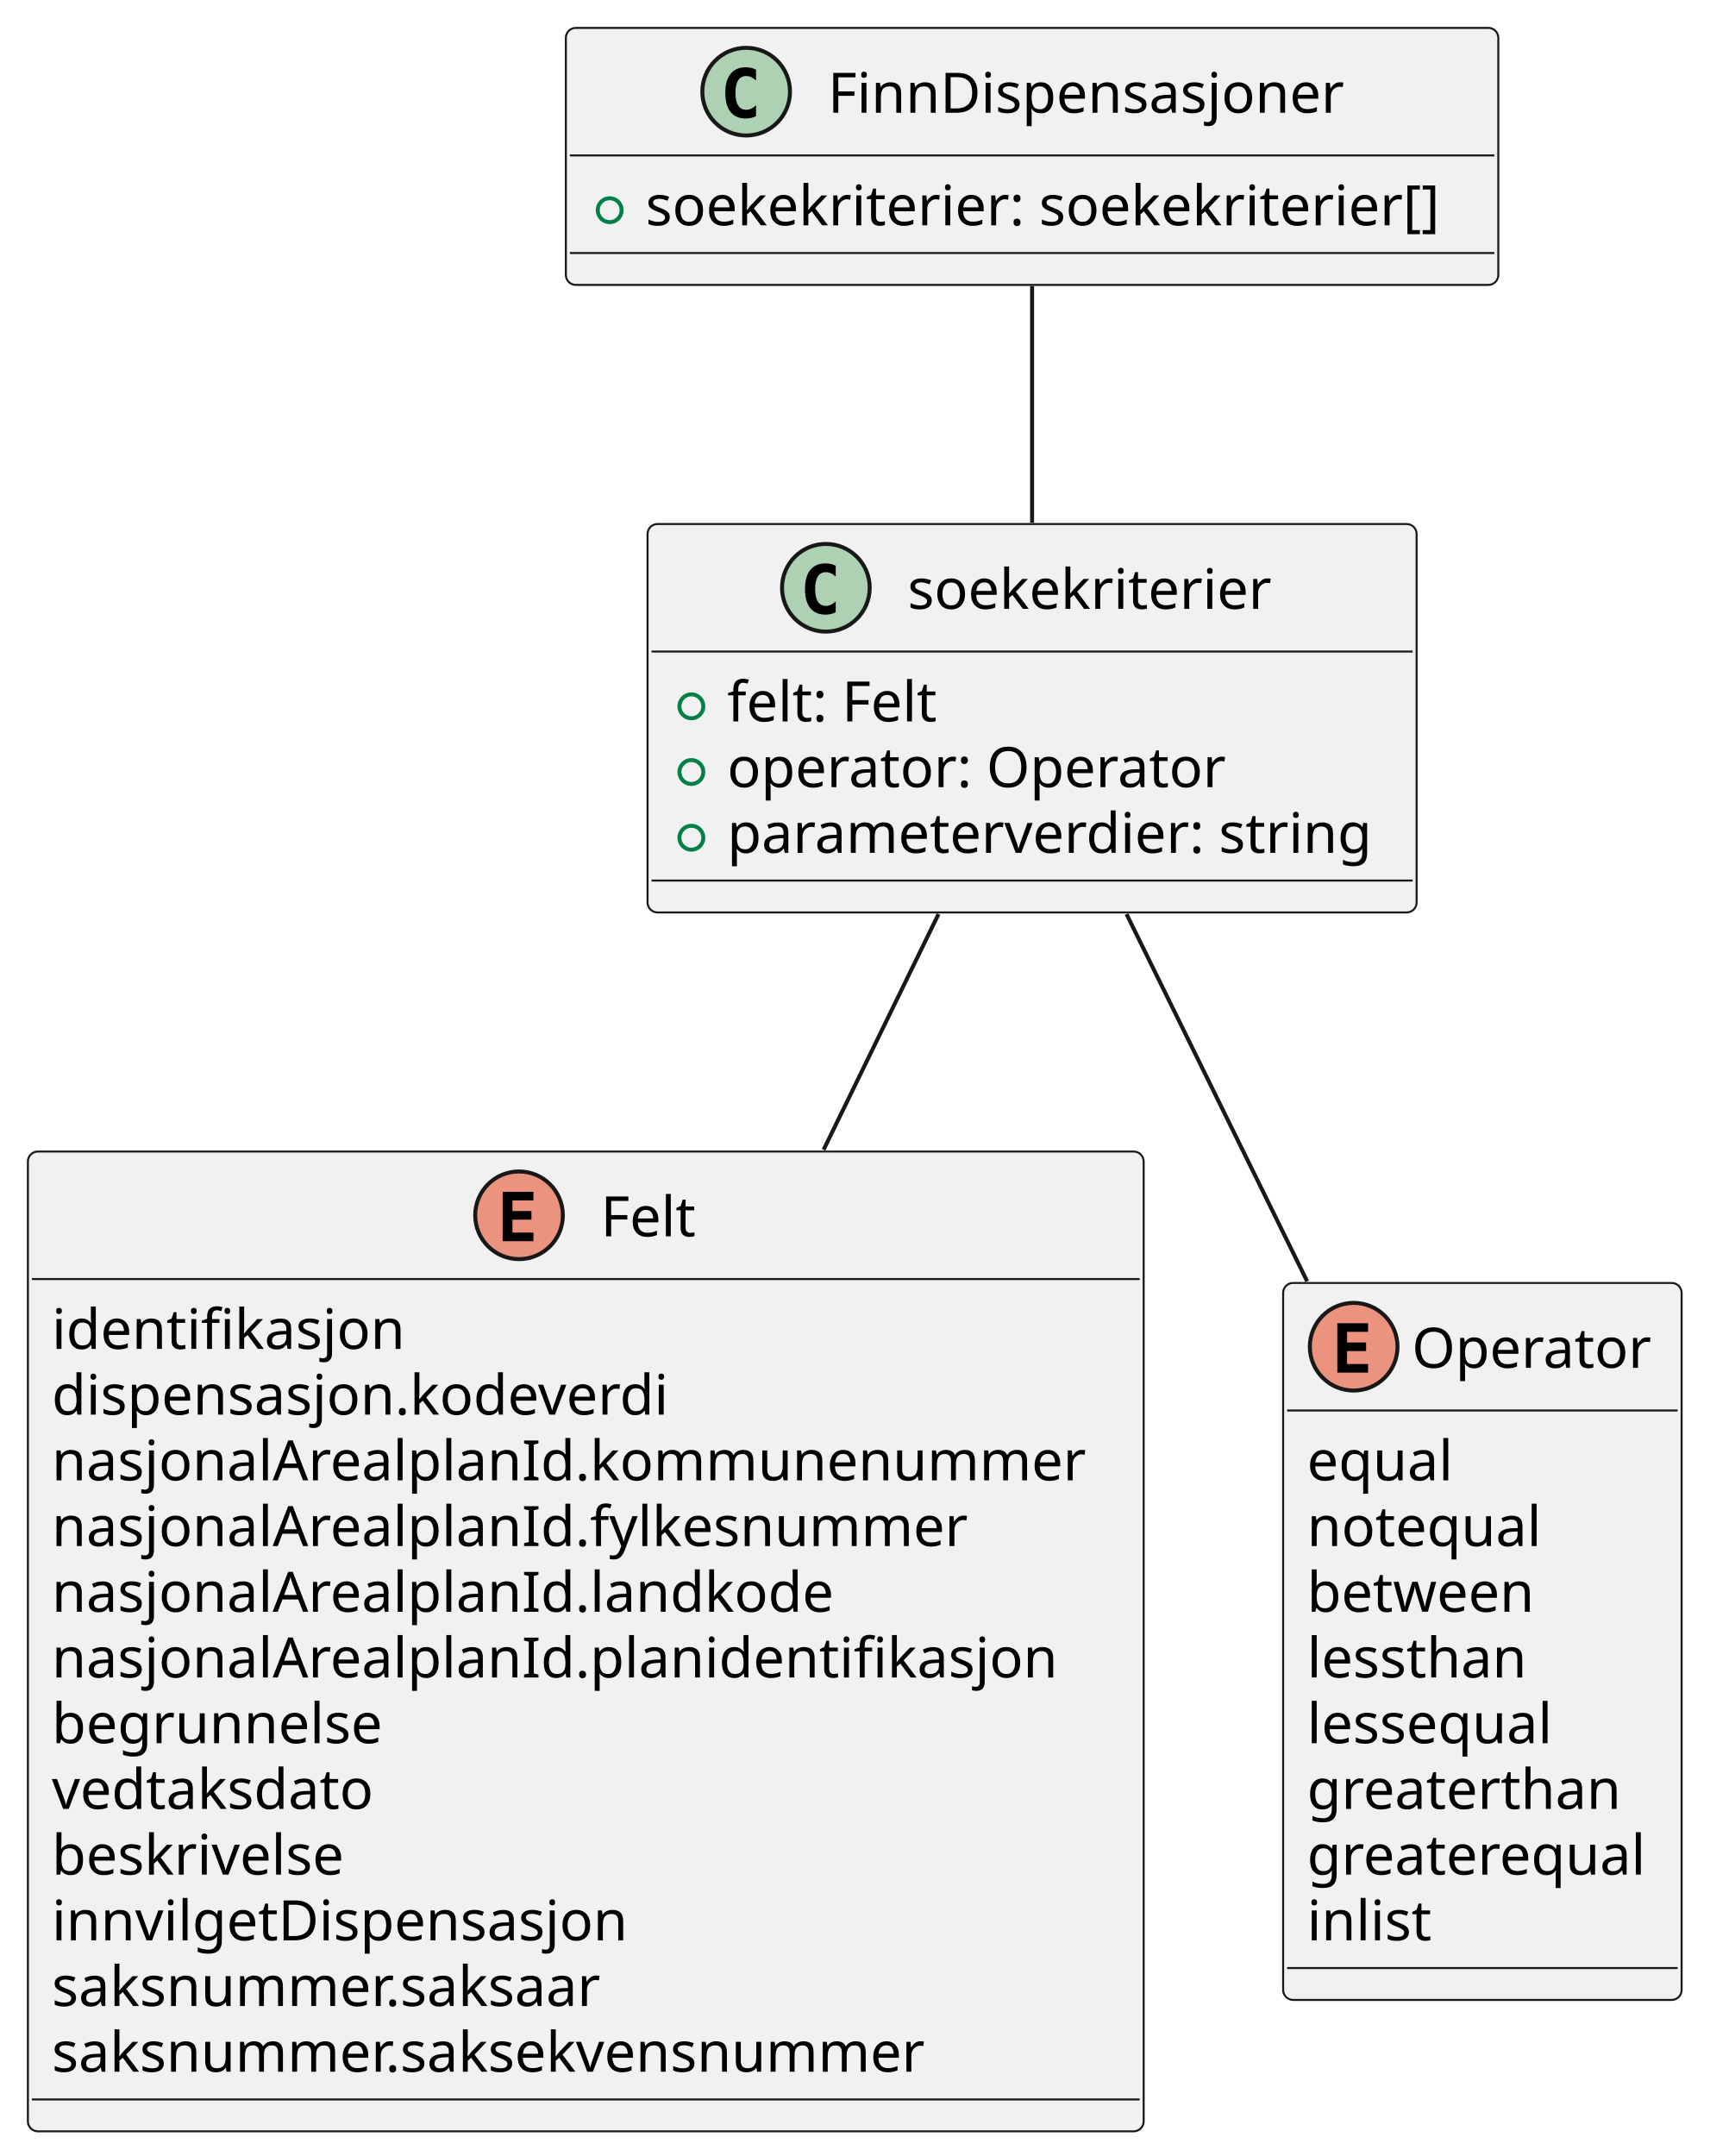
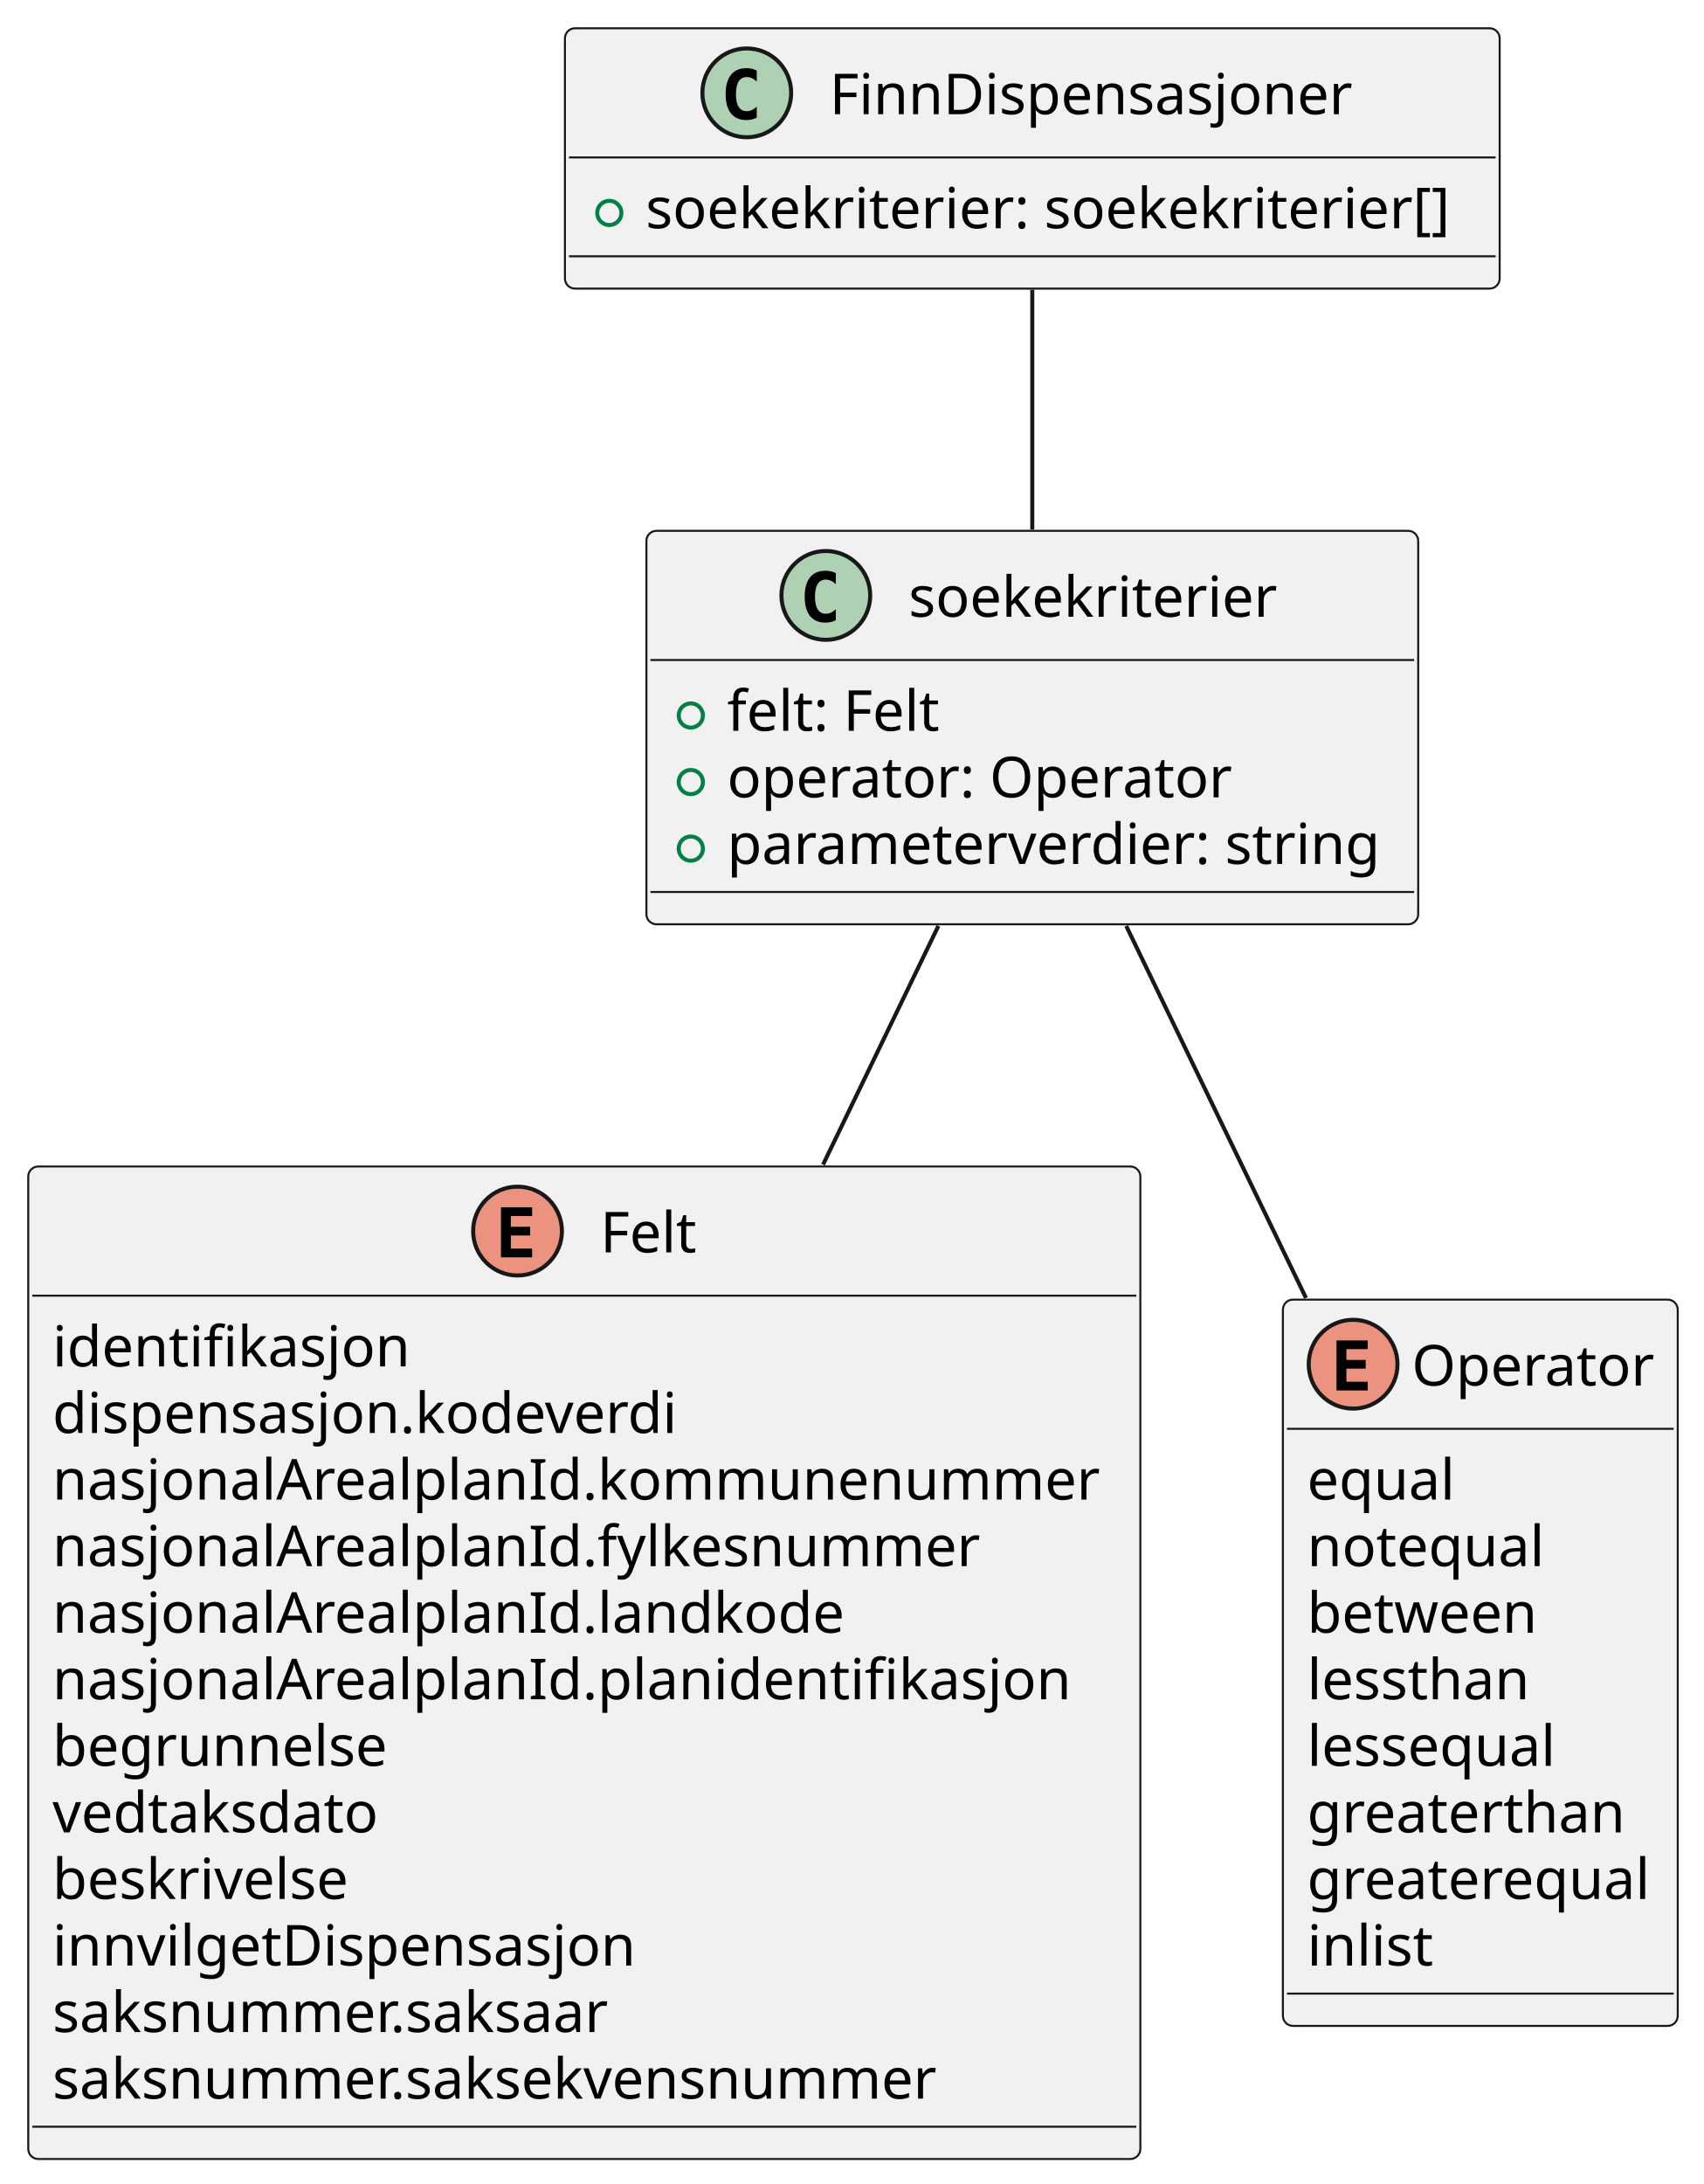
- <svg xmlns="http://www.w3.org/2000/svg" contentStyleType="text/css" height="541px" preserveAspectRatio="none" style="width:429px;height:541px;background:#FFFFFF;" version="1.1" viewBox="0 0 429 541" width="429px" zoomAndPan="magnify">
+ <svg xmlns="http://www.w3.org/2000/svg" contentStyleType="text/css" data-diagram-type="CLASS" height="541px" preserveAspectRatio="none" style="width:422px;height:541px;background:#FFFFFF;" version="1.1" viewBox="0 0 422 541" width="422px" zoomAndPan="magnify">
  <defs />
  <g>
-     <g id="elem_FinnDispensasjoner">
-       <rect codeLine="2" fill="#F1F1F1" height="64.488" id="FinnDispensasjoner" rx="2.5" ry="2.5" style="stroke:#181818;stroke-width:0.5;" width="234" x="142" y="7" />
-       <ellipse cx="187.25" cy="23" fill="#ADD1B2" rx="11" ry="11" style="stroke:#181818;stroke-width:1.0;" />
-       <path d="M189.723,29.143 Q189.142,29.442 188.503,29.591 Q187.864,29.741 187.158,29.741 Q184.651,29.741 183.332,28.089 Q182.012,26.437 182.012,23.316 Q182.012,20.186 183.332,18.535 Q184.651,16.883 187.158,16.883 Q187.864,16.883 188.511,17.032 Q189.159,17.182 189.723,17.48 L189.723,20.203 Q189.092,19.622 188.499,19.352 Q187.905,19.082 187.274,19.082 Q185.93,19.082 185.245,20.149 Q184.56,21.216 184.56,23.316 Q184.56,25.408 185.245,26.474 Q185.93,27.541 187.274,27.541 Q187.905,27.541 188.499,27.271 Q189.092,27.002 189.723,26.42 Z " fill="#000000" />
-       <text fill="#000000" font-family="sans-serif" font-size="14" lengthAdjust="spacing" textLength="135" x="207.75" y="28.291">FinnDispensasjoner</text>
-       <line style="stroke:#181818;stroke-width:0.5;" x1="143" x2="375" y1="39" y2="39" />
-       <ellipse cx="153" cy="52.744" fill="none" rx="3" ry="3" style="stroke:#038048;stroke-width:1.0;" />
-       <text fill="#000000" font-family="sans-serif" font-size="14" lengthAdjust="spacing" textLength="208" x="162" y="56.535">soekekriterier: soekekriterier[]</text>
-       <line style="stroke:#181818;stroke-width:0.5;" x1="143" x2="375" y1="63.488" y2="63.488" />
+     <g class="entity" data-entity="FinnDispensasjoner" data-source-line="2" data-uid="ent0002" id="entity_FinnDispensasjoner">
+       <rect fill="#F1F1F1" height="64.488" rx="2.5" ry="2.5" style="stroke:#181818;stroke-width:0.5;" width="231.598" x="139.97" y="7" />
+       <ellipse cx="185.029" cy="23" fill="#ADD1B2" rx="11" ry="11" style="stroke:#181818;stroke-width:1;" />
+       <path d="M187.502,29.143 Q186.921,29.442 186.282,29.591 Q185.643,29.741 184.937,29.741 Q182.43,29.741 181.111,28.089 Q179.791,26.437 179.791,23.316 Q179.791,20.186 181.111,18.535 Q182.43,16.883 184.937,16.883 Q185.643,16.883 186.29,17.032 Q186.938,17.182 187.502,17.48 L187.502,20.203 Q186.871,19.622 186.278,19.352 Q185.684,19.082 185.054,19.082 Q183.709,19.082 183.024,20.149 Q182.339,21.216 182.339,23.316 Q182.339,25.408 183.024,26.474 Q183.709,27.541 185.054,27.541 Q185.684,27.541 186.278,27.271 Q186.871,27.002 187.502,26.42 Z " fill="#000000" />
+       <text fill="#000000" font-family="sans-serif" font-size="14" lengthAdjust="spacing" textLength="132.98" x="205.529" y="28.291">FinnDispensasjoner</text>
+       <line style="stroke:#181818;stroke-width:0.5;" x1="140.97" x2="370.568" y1="39" y2="39" />
+       <ellipse cx="150.97" cy="52.744" fill="none" rx="3" ry="3" style="stroke:#038048;stroke-width:1;" />
+       <text fill="#000000" font-family="sans-serif" font-size="14" lengthAdjust="spacing" textLength="205.598" x="159.97" y="56.535">soekekriterier: soekekriterier[]</text>
+       <line style="stroke:#181818;stroke-width:0.5;" x1="140.97" x2="370.568" y1="63.488" y2="63.488" />
    </g>
-     <g id="elem_soekekriterier">
-       <rect codeLine="6" fill="#F1F1F1" height="97.465" id="soekekriterier" rx="2.5" ry="2.5" style="stroke:#181818;stroke-width:0.5;" width="193" x="162.5" y="131.49" />
-       <ellipse cx="207.25" cy="147.49" fill="#ADD1B2" rx="11" ry="11" style="stroke:#181818;stroke-width:1.0;" />
-       <path d="M209.723,153.633 Q209.142,153.932 208.503,154.081 Q207.864,154.231 207.158,154.231 Q204.651,154.231 203.332,152.579 Q202.012,150.927 202.012,147.806 Q202.012,144.677 203.332,143.025 Q204.651,141.373 207.158,141.373 Q207.864,141.373 208.511,141.522 Q209.159,141.672 209.723,141.97 L209.723,144.693 Q209.092,144.112 208.499,143.842 Q207.905,143.572 207.274,143.572 Q205.93,143.572 205.245,144.639 Q204.56,145.706 204.56,147.806 Q204.56,149.898 205.245,150.964 Q205.93,152.031 207.274,152.031 Q207.905,152.031 208.499,151.761 Q209.092,151.492 209.723,150.91 Z " fill="#000000" />
-       <text fill="#000000" font-family="sans-serif" font-size="14" lengthAdjust="spacing" textLength="95" x="227.75" y="152.781">soekekriterier</text>
-       <line style="stroke:#181818;stroke-width:0.5;" x1="163.5" x2="354.5" y1="163.49" y2="163.49" />
-       <ellipse cx="173.5" cy="177.234" fill="none" rx="3" ry="3" style="stroke:#038048;stroke-width:1.0;" />
-       <text fill="#000000" font-family="sans-serif" font-size="14" lengthAdjust="spacing" textLength="55" x="182.5" y="181.025">felt: Felt</text>
-       <ellipse cx="173.5" cy="193.722" fill="none" rx="3" ry="3" style="stroke:#038048;stroke-width:1.0;" />
-       <text fill="#000000" font-family="sans-serif" font-size="14" lengthAdjust="spacing" textLength="130" x="182.5" y="197.513">operator: Operator</text>
-       <ellipse cx="173.5" cy="210.211" fill="none" rx="3" ry="3" style="stroke:#038048;stroke-width:1.0;" />
-       <text fill="#000000" font-family="sans-serif" font-size="14" lengthAdjust="spacing" textLength="167" x="182.5" y="214.002">parameterverdier: string</text>
-       <line style="stroke:#181818;stroke-width:0.5;" x1="163.5" x2="354.5" y1="220.955" y2="220.955" />
+     <g class="entity" data-entity="soekekriterier" data-source-line="6" data-uid="ent0003" id="entity_soekekriterier">
+       <rect fill="#F1F1F1" height="97.465" rx="2.5" ry="2.5" style="stroke:#181818;stroke-width:0.5;" width="191.225" x="160.16" y="131.49" />
+       <ellipse cx="204.614" cy="147.49" fill="#ADD1B2" rx="11" ry="11" style="stroke:#181818;stroke-width:1;" />
+       <path d="M207.087,153.633 Q206.506,153.932 205.867,154.081 Q205.228,154.231 204.522,154.231 Q202.016,154.231 200.696,152.579 Q199.376,150.927 199.376,147.806 Q199.376,144.677 200.696,143.025 Q202.016,141.373 204.522,141.373 Q205.228,141.373 205.875,141.522 Q206.523,141.672 207.087,141.97 L207.087,144.693 Q206.456,144.112 205.863,143.842 Q205.269,143.572 204.638,143.572 Q203.294,143.572 202.609,144.639 Q201.924,145.706 201.924,147.806 Q201.924,149.898 202.609,150.964 Q203.294,152.031 204.638,152.031 Q205.269,152.031 205.863,151.761 Q206.456,151.492 207.087,150.91 Z " fill="#000000" />
+       <text fill="#000000" font-family="sans-serif" font-size="14" lengthAdjust="spacing" textLength="93.816" x="225.114" y="152.781">soekekriterier</text>
+       <line style="stroke:#181818;stroke-width:0.5;" x1="161.16" x2="350.385" y1="163.49" y2="163.49" />
+       <ellipse cx="171.16" cy="177.234" fill="none" rx="3" ry="3" style="stroke:#038048;stroke-width:1;" />
+       <text fill="#000000" font-family="sans-serif" font-size="14" lengthAdjust="spacing" textLength="55.679" x="180.16" y="181.025">felt: Felt</text>
+       <ellipse cx="171.16" cy="193.722" fill="none" rx="3" ry="3" style="stroke:#038048;stroke-width:1;" />
+       <text fill="#000000" font-family="sans-serif" font-size="14" lengthAdjust="spacing" textLength="127.606" x="180.16" y="197.513">operator: Operator</text>
+       <ellipse cx="171.16" cy="210.211" fill="none" rx="3" ry="3" style="stroke:#038048;stroke-width:1;" />
+       <text fill="#000000" font-family="sans-serif" font-size="14" lengthAdjust="spacing" textLength="165.225" x="180.16" y="214.002">parameterverdier: string</text>
+       <line style="stroke:#181818;stroke-width:0.5;" x1="161.16" x2="350.385" y1="220.955" y2="220.955" />
    </g>
-     <g id="elem_Felt">
-       <rect codeLine="12" fill="#F1F1F1" height="245.859" id="Felt" rx="2.5" ry="2.5" style="stroke:#181818;stroke-width:0.5;" width="280" x="7" y="288.95" />
-       <ellipse cx="130.25" cy="304.95" fill="#EB937F" rx="11" ry="11" style="stroke:#181818;stroke-width:1.0;" />
-       <path d="M133.864,311.45 L126.144,311.45 L126.144,299.057 L133.864,299.057 L133.864,301.215 L128.593,301.215 L128.593,303.888 L133.366,303.888 L133.366,306.046 L128.593,306.046 L128.593,309.292 L133.864,309.292 Z " fill="#000000" />
-       <text fill="#000000" font-family="sans-serif" font-size="14" lengthAdjust="spacing" textLength="25" x="150.75" y="310.241">Felt</text>
-       <line style="stroke:#181818;stroke-width:0.5;" x1="8" x2="286" y1="320.95" y2="320.95" />
-       <text fill="#000000" font-family="sans-serif" font-size="14" lengthAdjust="spacing" textLength="93" x="13" y="338.485">identifikasjon</text>
-       <text fill="#000000" font-family="sans-serif" font-size="14" lengthAdjust="spacing" textLength="162" x="13" y="354.973">dispensasjon.kodeverdi</text>
-       <text fill="#000000" font-family="sans-serif" font-size="14" lengthAdjust="spacing" textLength="268" x="13" y="371.462">nasjonalArealplanId.kommunenummer</text>
-       <text fill="#000000" font-family="sans-serif" font-size="14" lengthAdjust="spacing" textLength="238" x="13" y="387.95">nasjonalArealplanId.fylkesnummer</text>
-       <text fill="#000000" font-family="sans-serif" font-size="14" lengthAdjust="spacing" textLength="205" x="13" y="404.438">nasjonalArealplanId.landkode</text>
-       <text fill="#000000" font-family="sans-serif" font-size="14" lengthAdjust="spacing" textLength="264" x="13" y="420.927">nasjonalArealplanId.planidentifikasjon</text>
-       <text fill="#000000" font-family="sans-serif" font-size="14" lengthAdjust="spacing" textLength="86" x="13" y="437.415">begrunnelse</text>
-       <text fill="#000000" font-family="sans-serif" font-size="14" lengthAdjust="spacing" textLength="83" x="13" y="453.903">vedtaksdato</text>
-       <text fill="#000000" font-family="sans-serif" font-size="14" lengthAdjust="spacing" textLength="76" x="13" y="470.391">beskrivelse</text>
-       <text fill="#000000" font-family="sans-serif" font-size="14" lengthAdjust="spacing" textLength="150" x="13" y="486.88">innvilgetDispensasjon</text>
-       <text fill="#000000" font-family="sans-serif" font-size="14" lengthAdjust="spacing" textLength="144" x="13" y="503.368">saksnummer.saksaar</text>
-       <text fill="#000000" font-family="sans-serif" font-size="14" lengthAdjust="spacing" textLength="227" x="13" y="519.856">saksnummer.saksekvensnummer</text>
-       <line style="stroke:#181818;stroke-width:0.5;" x1="8" x2="286" y1="526.809" y2="526.809" />
+     <g class="entity" data-entity="Felt" data-source-line="12" data-uid="ent0004" id="entity_Felt">
+       <rect fill="#F1F1F1" height="245.859" rx="2.5" ry="2.5" style="stroke:#181818;stroke-width:0.5;" width="275.546" x="7" y="288.95" />
+       <ellipse cx="128.228" cy="304.95" fill="#EB937F" rx="11" ry="11" style="stroke:#181818;stroke-width:1;" />
+       <path d="M131.843,311.45 L124.123,311.45 L124.123,299.057 L131.843,299.057 L131.843,301.215 L126.572,301.215 L126.572,303.888 L131.345,303.888 L131.345,306.046 L126.572,306.046 L126.572,309.292 L131.843,309.292 Z " fill="#000000" />
+       <text fill="#000000" font-family="sans-serif" font-size="14" lengthAdjust="spacing" textLength="24.589" x="148.728" y="310.241">Felt</text>
+       <line style="stroke:#181818;stroke-width:0.5;" x1="8" x2="281.546" y1="320.95" y2="320.95" />
+       <text fill="#000000" font-family="sans-serif" font-size="14" lengthAdjust="spacing" textLength="92.422" x="13" y="338.485">identifikasjon</text>
+       <text fill="#000000" font-family="sans-serif" font-size="14" lengthAdjust="spacing" textLength="160.303" x="13" y="354.973">dispensasjon.kodeverdi</text>
+       <text fill="#000000" font-family="sans-serif" font-size="14" lengthAdjust="spacing" textLength="263.546" x="13" y="371.462">nasjonalArealplanId.kommunenummer</text>
+       <text fill="#000000" font-family="sans-serif" font-size="14" lengthAdjust="spacing" textLength="235.074" x="13" y="387.95">nasjonalArealplanId.fylkesnummer</text>
+       <text fill="#000000" font-family="sans-serif" font-size="14" lengthAdjust="spacing" textLength="201.072" x="13" y="404.438">nasjonalArealplanId.landkode</text>
+       <text fill="#000000" font-family="sans-serif" font-size="14" lengthAdjust="spacing" textLength="260.101" x="13" y="420.927">nasjonalArealplanId.planidentifikasjon</text>
+       <text fill="#000000" font-family="sans-serif" font-size="14" lengthAdjust="spacing" textLength="83.918" x="13" y="437.415">begrunnelse</text>
+       <text fill="#000000" font-family="sans-serif" font-size="14" lengthAdjust="spacing" textLength="82.523" x="13" y="453.903">vedtaksdato</text>
+       <text fill="#000000" font-family="sans-serif" font-size="14" lengthAdjust="spacing" textLength="75.735" x="13" y="470.391">beskrivelse</text>
+       <text fill="#000000" font-family="sans-serif" font-size="14" lengthAdjust="spacing" textLength="149.051" x="13" y="486.88">innvilgetDispensasjon</text>
+       <text fill="#000000" font-family="sans-serif" font-size="14" lengthAdjust="spacing" textLength="143.042" x="13" y="503.368">saksnummer.saksaar</text>
+       <text fill="#000000" font-family="sans-serif" font-size="14" lengthAdjust="spacing" textLength="225.75" x="13" y="519.856">saksnummer.saksekvensnummer</text>
+       <line style="stroke:#181818;stroke-width:0.5;" x1="8" x2="281.546" y1="526.809" y2="526.809" />
    </g>
-     <g id="elem_Operator">
-       <rect codeLine="27" fill="#F1F1F1" height="179.906" id="Operator" rx="2.5" ry="2.5" style="stroke:#181818;stroke-width:0.5;" width="100" x="322" y="321.93" />
-       <ellipse cx="339.7" cy="337.93" fill="#EB937F" rx="11" ry="11" style="stroke:#181818;stroke-width:1.0;" />
-       <path d="M343.314,344.43 L335.594,344.43 L335.594,332.037 L343.314,332.037 L343.314,334.195 L338.043,334.195 L338.043,336.868 L342.816,336.868 L342.816,339.026 L338.043,339.026 L338.043,342.272 L343.314,342.272 Z " fill="#000000" />
-       <text fill="#000000" font-family="sans-serif" font-size="14" lengthAdjust="spacing" textLength="62" x="354.3" y="343.221">Operator</text>
-       <line style="stroke:#181818;stroke-width:0.5;" x1="323" x2="421" y1="353.93" y2="353.93" />
-       <text fill="#000000" font-family="sans-serif" font-size="14" lengthAdjust="spacing" textLength="38" x="328" y="371.465">equal</text>
-       <text fill="#000000" font-family="sans-serif" font-size="14" lengthAdjust="spacing" textLength="61" x="328" y="387.953">notequal</text>
-       <text fill="#000000" font-family="sans-serif" font-size="14" lengthAdjust="spacing" textLength="58" x="328" y="404.442">between</text>
-       <text fill="#000000" font-family="sans-serif" font-size="14" lengthAdjust="spacing" textLength="57" x="328" y="420.93">lessthan</text>
-       <text fill="#000000" font-family="sans-serif" font-size="14" lengthAdjust="spacing" textLength="64" x="328" y="437.418">lessequal</text>
-       <text fill="#000000" font-family="sans-serif" font-size="14" lengthAdjust="spacing" textLength="81" x="328" y="453.907">greaterthan</text>
-       <text fill="#000000" font-family="sans-serif" font-size="14" lengthAdjust="spacing" textLength="88" x="328" y="470.395">greaterequal</text>
-       <text fill="#000000" font-family="sans-serif" font-size="14" lengthAdjust="spacing" textLength="33" x="328" y="486.883">inlist</text>
-       <line style="stroke:#181818;stroke-width:0.5;" x1="323" x2="421" y1="493.836" y2="493.836" />
+     <g class="entity" data-entity="Operator" data-source-line="27" data-uid="ent0005" id="entity_Operator">
+       <rect fill="#F1F1F1" height="179.906" rx="2.5" ry="2.5" style="stroke:#181818;stroke-width:0.5;" width="97.832" x="317.86" y="321.93" />
+       <ellipse cx="335.254" cy="337.93" fill="#EB937F" rx="11" ry="11" style="stroke:#181818;stroke-width:1;" />
+       <path d="M338.868,344.43 L331.149,344.43 L331.149,332.037 L338.868,332.037 L338.868,334.195 L333.597,334.195 L333.597,336.868 L338.37,336.868 L338.37,339.026 L333.597,339.026 L333.597,342.272 L338.868,342.272 Z " fill="#000000" />
+       <text fill="#000000" font-family="sans-serif" font-size="14" lengthAdjust="spacing" textLength="60.512" x="349.786" y="343.221">Operator</text>
+       <line style="stroke:#181818;stroke-width:0.5;" x1="318.86" x2="414.692" y1="353.93" y2="353.93" />
+       <text fill="#000000" font-family="sans-serif" font-size="14" lengthAdjust="spacing" textLength="37.078" x="323.86" y="371.465">equal</text>
+       <text fill="#000000" font-family="sans-serif" font-size="14" lengthAdjust="spacing" textLength="59.602" x="323.86" y="387.953">notequal</text>
+       <text fill="#000000" font-family="sans-serif" font-size="14" lengthAdjust="spacing" textLength="56.923" x="323.86" y="404.442">between</text>
+       <text fill="#000000" font-family="sans-serif" font-size="14" lengthAdjust="spacing" textLength="56.465" x="323.86" y="420.93">lessthan</text>
+       <text fill="#000000" font-family="sans-serif" font-size="14" lengthAdjust="spacing" textLength="63.198" x="323.86" y="437.418">lessequal</text>
+       <text fill="#000000" font-family="sans-serif" font-size="14" lengthAdjust="spacing" textLength="79.099" x="323.86" y="453.907">greaterthan</text>
+       <text fill="#000000" font-family="sans-serif" font-size="14" lengthAdjust="spacing" textLength="85.832" x="323.86" y="470.395">greaterequal</text>
+       <text fill="#000000" font-family="sans-serif" font-size="14" lengthAdjust="spacing" textLength="33.202" x="323.86" y="486.883">inlist</text>
+       <line style="stroke:#181818;stroke-width:0.5;" x1="318.86" x2="414.692" y1="493.836" y2="493.836" />
    </g>
-     <g id="link_FinnDispensasjoner_soekekriterier">
-       <path codeLine="38" d="M259,71.78 C259,89.32 259,111.51 259,131.16 " fill="none" id="FinnDispensasjoner-soekekriterier" style="stroke:#181818;stroke-width:1.0;" />
+     <g class="link" data-entity-1="FinnDispensasjoner" data-entity-2="soekekriterier" data-source-line="38" data-uid="lnk6" id="link_FinnDispensasjoner_soekekriterier">
+       <path codeLine="38" d="M255.77,71.78 C255.77,89.32 255.77,111.51 255.77,131.16" fill="none" id="FinnDispensasjoner-soekekriterier" style="stroke:#181818;stroke-width:1;" />
    </g>
-     <g id="link_soekekriterier_Felt">
-       <path codeLine="39" d="M235.52,229.36 C226.99,246.86 216.92,267.51 206.68,288.5 " fill="none" id="soekekriterier-Felt" style="stroke:#181818;stroke-width:1.0;" />
+     <g class="link" data-entity-1="soekekriterier" data-entity-2="Felt" data-source-line="39" data-uid="lnk7" id="link_soekekriterier_Felt">
+       <path codeLine="39" d="M232.5,229.36 C224.05,246.86 214.07,267.51 203.92,288.5" fill="none" id="soekekriterier-Felt" style="stroke:#181818;stroke-width:1;" />
    </g>
-     <g id="link_soekekriterier_Operator">
-       <path codeLine="40" d="M282.69,229.36 C295.83,256.06 312.59,290.13 328.03,321.52 " fill="none" id="soekekriterier-Operator" style="stroke:#181818;stroke-width:1.0;" />
+     <g class="link" data-entity-1="soekekriterier" data-entity-2="Operator" data-source-line="40" data-uid="lnk8" id="link_soekekriterier_Operator">
+       <path codeLine="40" d="M279.04,229.36 C291.95,256.06 308.41,290.13 323.58,321.52" fill="none" id="soekekriterier-Operator" style="stroke:#181818;stroke-width:1;" />
    </g>
  </g>
</svg>
